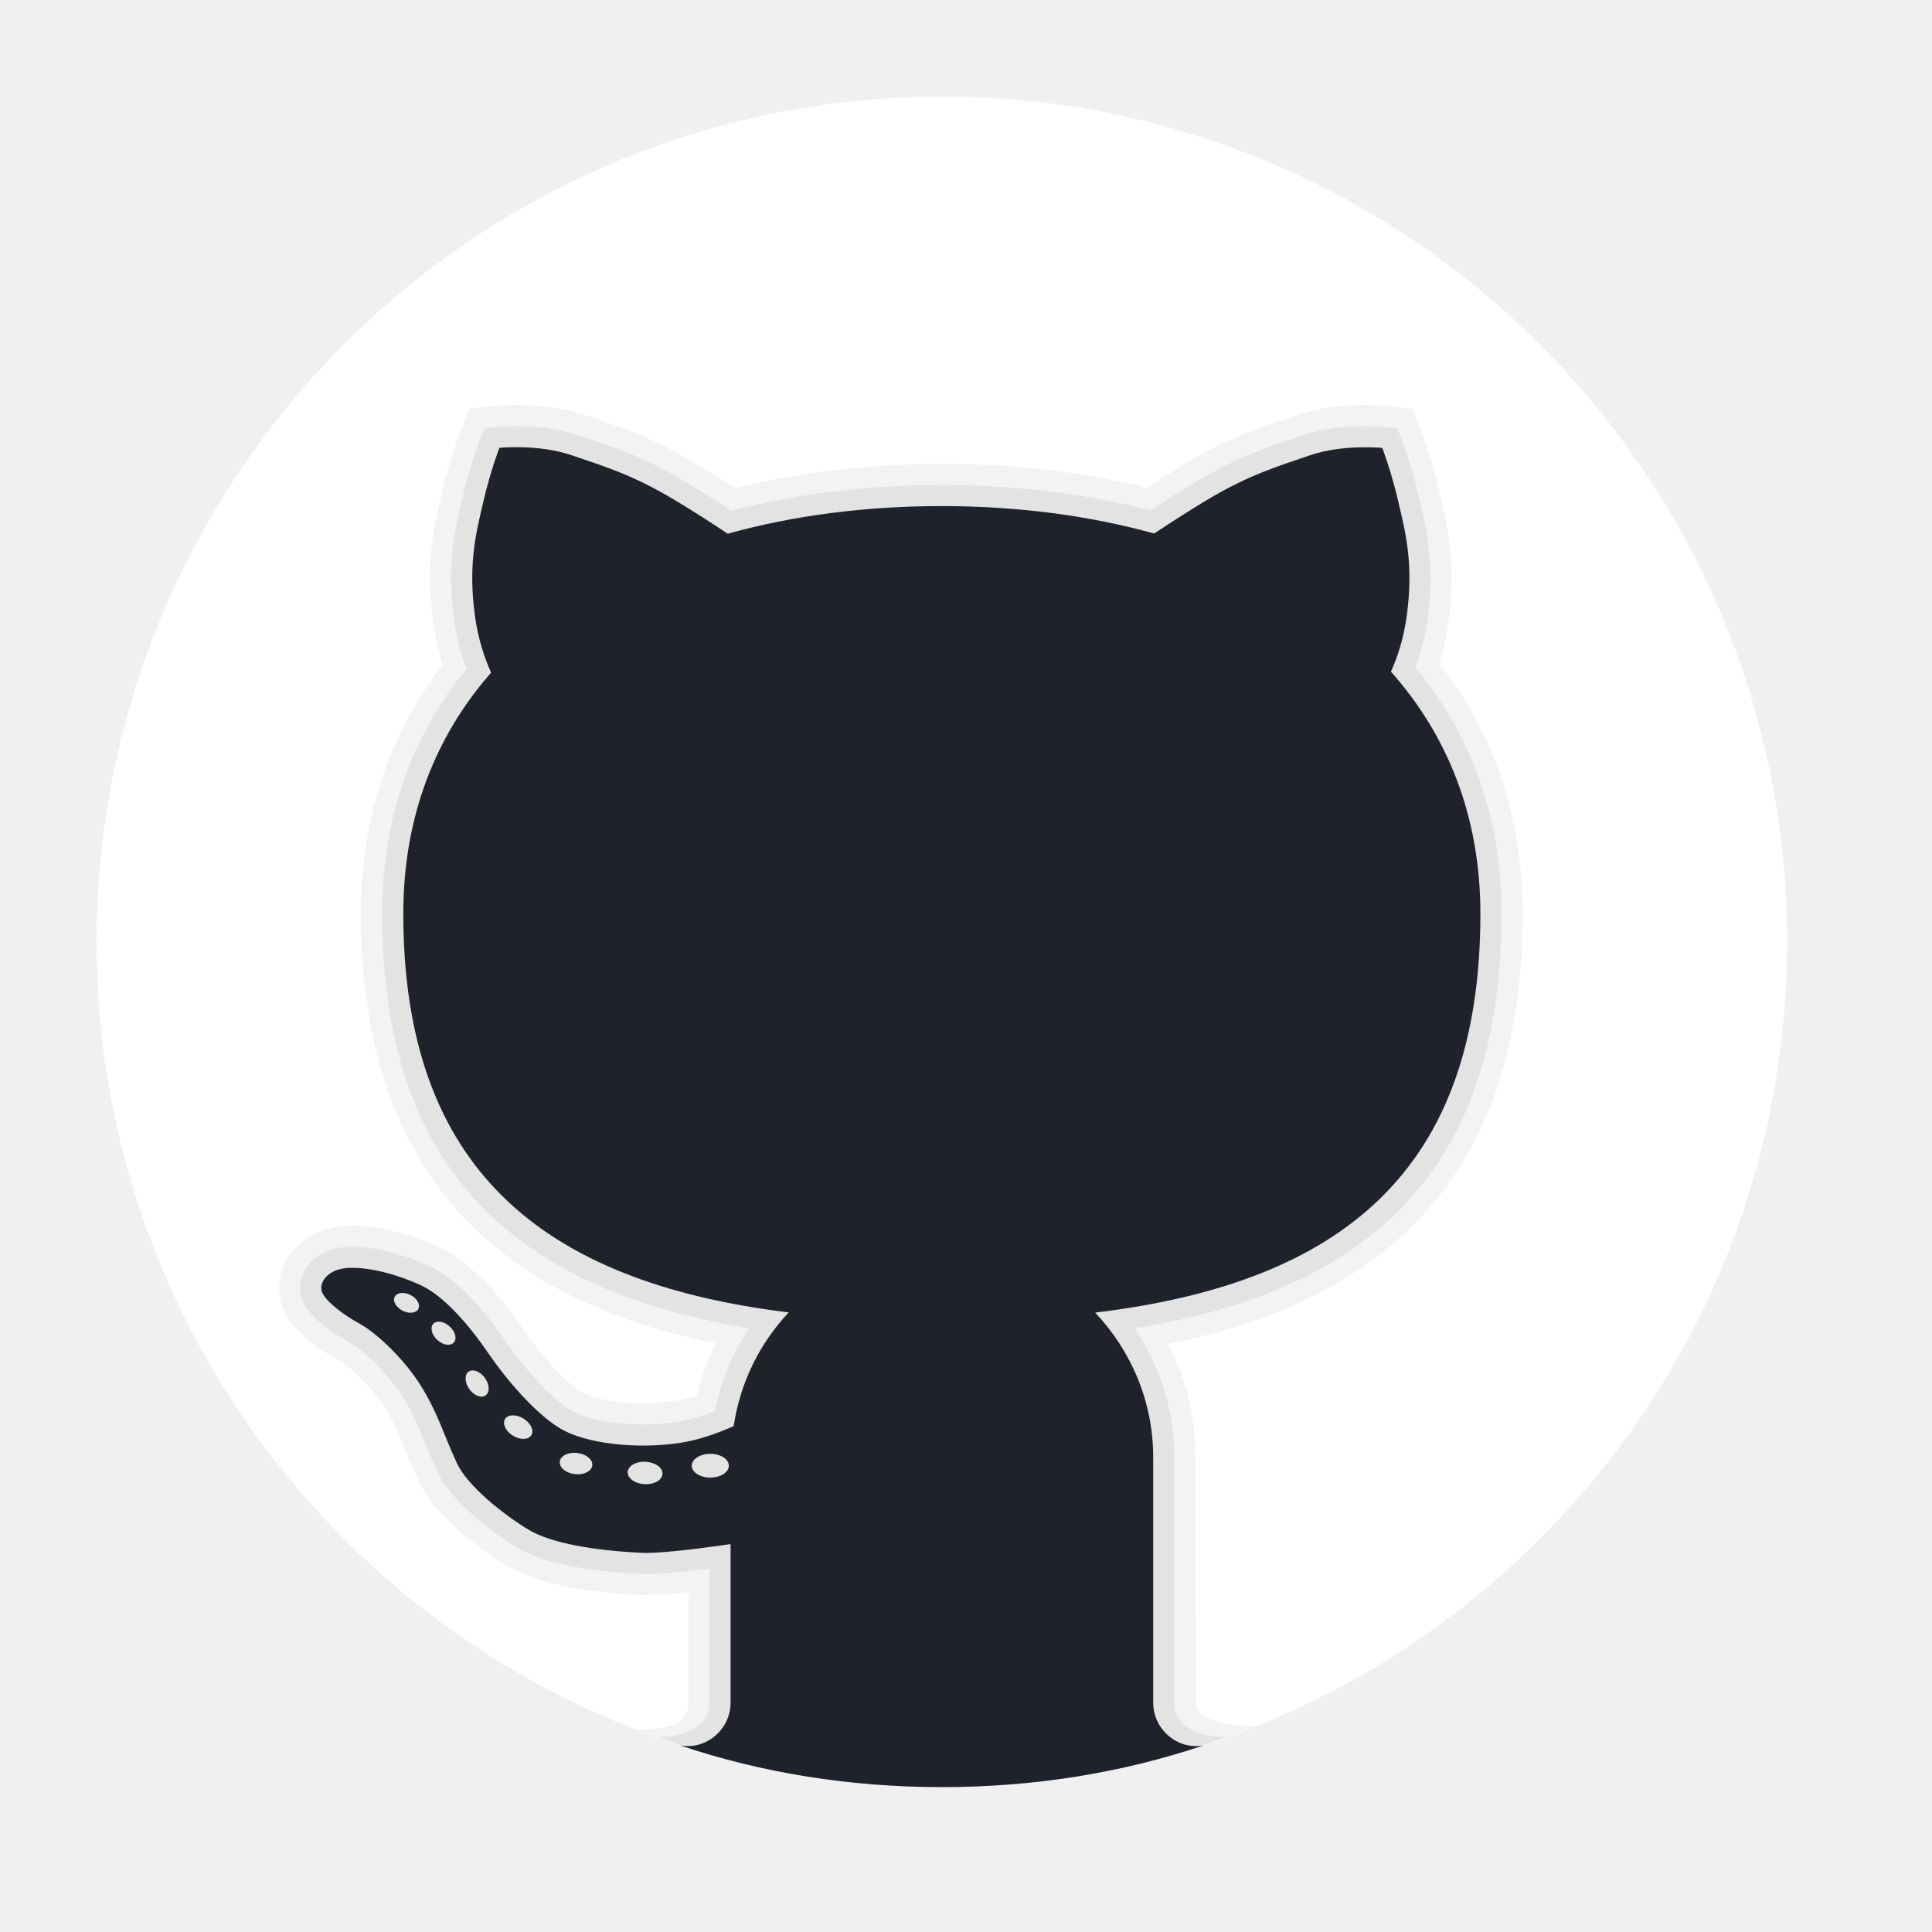
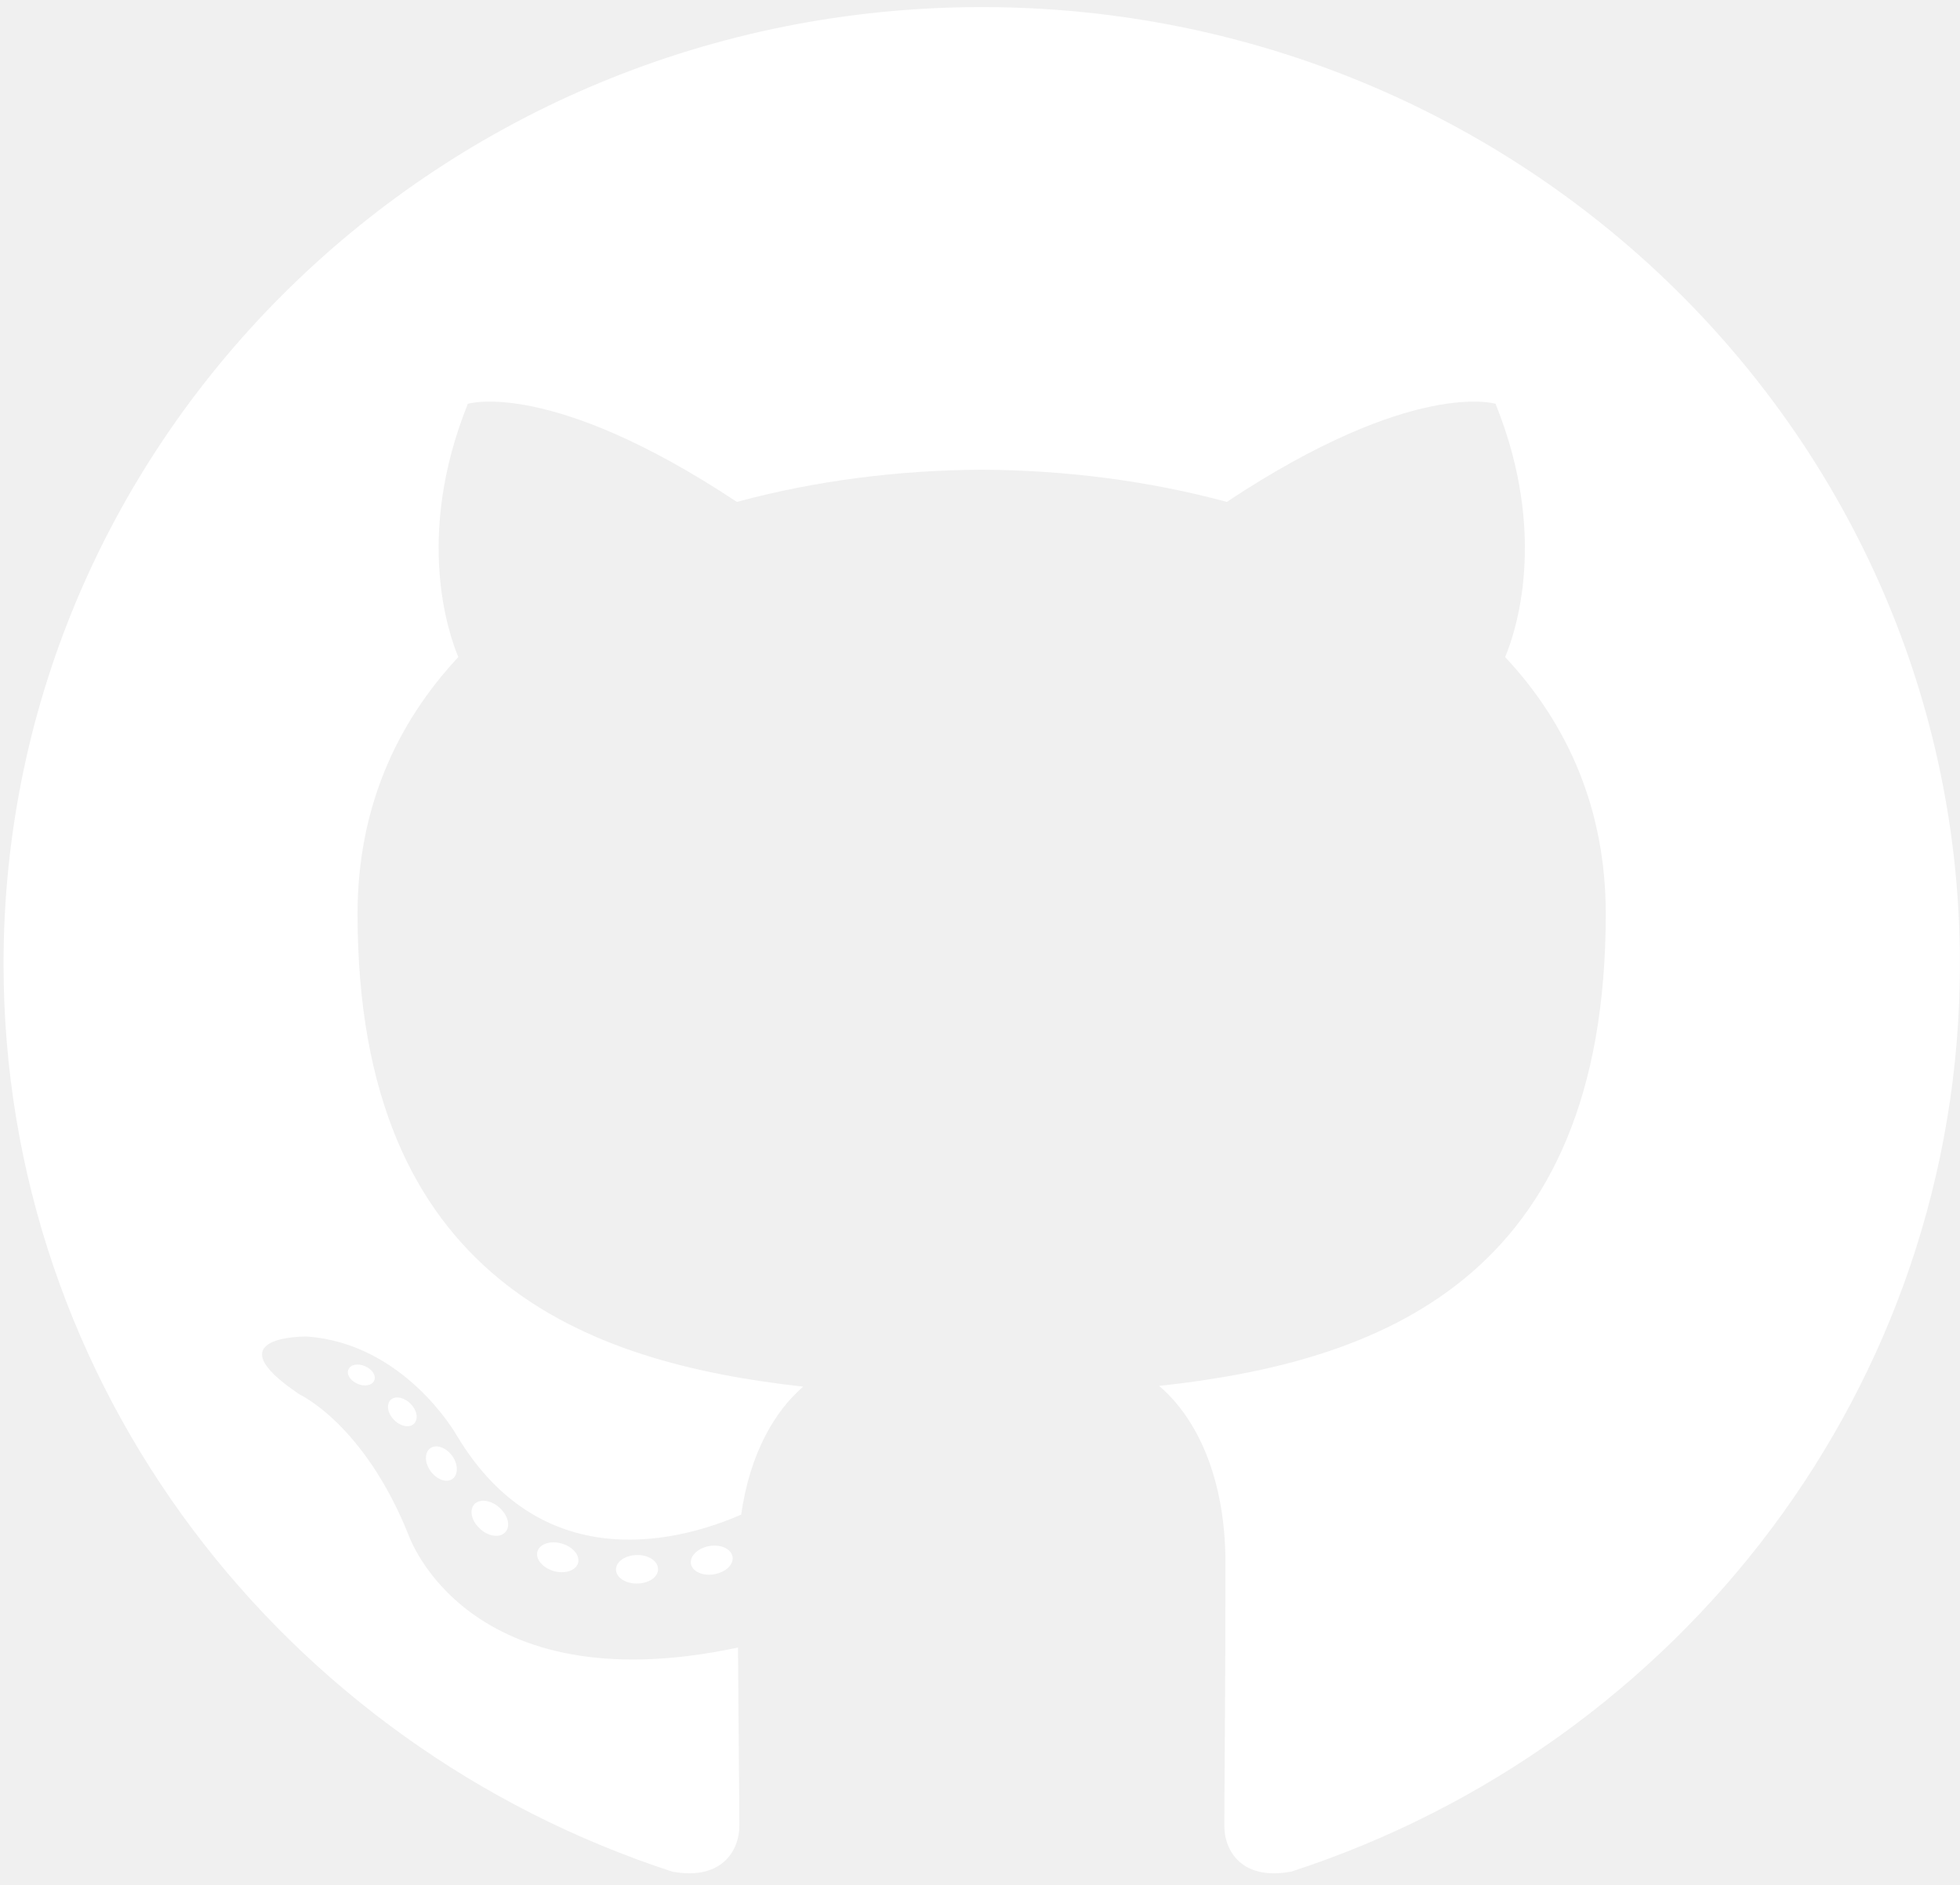
- <svg xmlns="http://www.w3.org/2000/svg" width="20" height="20" viewBox="0 0 20 20" fill="none">
-   <path d="M9.75 1C4.917 1 1 4.917 1 9.75C1 13.638 3.538 16.93 7.046 18.07H12.454C15.962 16.93 18.5 13.638 18.5 9.75C18.5 4.917 14.583 1 9.75 1Z" fill="white" />
-   <path opacity="0.05" d="M12.379 17.623L12.375 15.086C12.375 14.676 12.279 14.274 12.094 13.911C14.562 13.415 15.763 11.956 15.763 9.459C15.763 8.472 15.472 7.601 14.899 6.869C14.942 6.73 14.975 6.586 14.995 6.439C15.077 5.84 14.985 5.449 14.91 5.134L14.899 5.083C14.817 4.735 14.72 4.486 14.716 4.476L14.667 4.352L14.618 4.229L14.486 4.215L14.354 4.201C14.354 4.201 14.267 4.192 14.135 4.192C13.951 4.192 13.68 4.21 13.423 4.297L13.337 4.326C13.013 4.435 12.707 4.538 12.28 4.794C12.155 4.869 12.018 4.954 11.871 5.049C11.209 4.885 10.496 4.802 9.75 4.802C8.997 4.802 8.278 4.886 7.611 5.052C7.463 4.955 7.325 4.869 7.199 4.794C6.771 4.538 6.465 4.436 6.142 4.326L6.056 4.297C5.8 4.21 5.528 4.192 5.344 4.192C5.212 4.192 5.125 4.201 5.125 4.201L4.993 4.215L4.862 4.229L4.813 4.352L4.763 4.475C4.759 4.487 4.661 4.735 4.58 5.084L4.568 5.134C4.494 5.449 4.402 5.841 4.484 6.439C4.505 6.591 4.539 6.739 4.584 6.882C4.022 7.611 3.737 8.477 3.737 9.459C3.737 11.95 4.94 13.408 7.411 13.908C7.326 14.078 7.26 14.257 7.213 14.443C7.127 14.473 7.048 14.492 6.978 14.503C6.874 14.519 6.765 14.527 6.655 14.527C6.355 14.527 6.119 14.468 6.027 14.414C5.89 14.332 5.645 14.096 5.408 13.749C5.206 13.454 4.89 13.068 4.537 12.906C4.231 12.767 3.908 12.687 3.649 12.687C3.589 12.687 3.533 12.691 3.485 12.699C3.258 12.735 3.069 12.859 2.967 13.04C2.878 13.197 2.864 13.379 2.928 13.54C3.024 13.779 3.3 13.97 3.516 14.089C3.622 14.147 3.85 14.359 3.984 14.574C4.084 14.735 4.13 14.849 4.195 15.008C4.233 15.102 4.275 15.204 4.332 15.328C4.537 15.775 5.179 16.17 5.252 16.213C5.604 16.424 6.197 16.492 6.633 16.512L6.687 16.513H6.687C6.792 16.513 6.936 16.503 7.126 16.482V17.625C7.127 17.857 6.891 17.909 6.579 17.904L6.819 17.985C7.735 18.313 8.72 18.5 9.75 18.5C10.78 18.5 11.765 18.313 12.683 17.985L12.99 17.871C12.679 17.86 12.382 17.809 12.379 17.623Z" fill="black" />
-   <path opacity="0.07" d="M12.717 17.974C12.539 17.994 12.156 17.926 12.156 17.626V15.086C12.156 14.608 12.013 14.146 11.747 13.751C14.335 13.333 15.544 11.961 15.544 9.459C15.544 8.48 15.244 7.624 14.652 6.911C14.712 6.752 14.754 6.583 14.778 6.41C14.854 5.851 14.771 5.497 14.697 5.184L14.685 5.133C14.608 4.8 14.516 4.566 14.512 4.556L14.463 4.433L14.331 4.419C14.331 4.419 14.253 4.411 14.134 4.411C13.967 4.411 13.721 4.427 13.493 4.505L13.407 4.534C13.095 4.639 12.799 4.738 12.392 4.982C12.246 5.068 12.085 5.17 11.91 5.285C11.239 5.11 10.513 5.021 9.75 5.021C8.979 5.021 8.247 5.11 7.572 5.287C7.395 5.171 7.233 5.069 7.086 4.982C6.679 4.738 6.383 4.639 6.071 4.534L5.985 4.505C5.757 4.427 5.511 4.411 5.344 4.411C5.225 4.411 5.147 4.419 5.147 4.419L5.015 4.433L4.966 4.557C4.962 4.566 4.87 4.801 4.792 5.134L4.78 5.185C4.706 5.497 4.623 5.851 4.7 6.41C4.724 6.588 4.768 6.76 4.83 6.923C4.25 7.632 3.956 8.484 3.956 9.459C3.956 11.954 5.166 13.325 7.756 13.749C7.583 14.007 7.462 14.298 7.4 14.608C7.256 14.665 7.125 14.702 7.01 14.72C6.895 14.737 6.775 14.746 6.654 14.746C6.352 14.746 6.062 14.69 5.915 14.602C5.722 14.488 5.452 14.202 5.227 13.874C5.074 13.651 4.769 13.254 4.445 13.106C4.167 12.979 3.877 12.906 3.648 12.906C3.6 12.906 3.556 12.909 3.518 12.916C3.358 12.941 3.226 13.026 3.156 13.149C3.1 13.247 3.09 13.361 3.13 13.459C3.208 13.655 3.498 13.831 3.619 13.897C3.766 13.978 4.021 14.223 4.168 14.459C4.278 14.636 4.33 14.764 4.396 14.926C4.433 15.017 4.474 15.117 4.529 15.238C4.674 15.552 5.121 15.882 5.362 16.026C5.692 16.224 6.305 16.279 6.641 16.294L6.689 16.295C6.82 16.295 7.039 16.275 7.343 16.236V17.626C7.343 17.967 6.91 17.98 6.803 17.98C6.79 17.98 7.023 18.061 7.023 18.061C7.882 18.342 8.797 18.5 9.75 18.5C10.703 18.5 11.618 18.342 12.476 18.061C12.476 18.061 12.73 17.972 12.717 17.974Z" fill="black" />
-   <path d="M15.325 9.459C15.325 8.448 14.983 7.61 14.399 6.953C14.463 6.81 14.529 6.62 14.562 6.38C14.637 5.833 14.548 5.505 14.473 5.184C14.398 4.863 14.309 4.637 14.309 4.637C14.309 4.637 13.905 4.596 13.564 4.712C13.222 4.829 12.928 4.917 12.504 5.17C12.306 5.288 12.106 5.418 11.948 5.523C11.273 5.336 10.531 5.239 9.75 5.239C8.962 5.239 8.213 5.336 7.533 5.525C7.375 5.419 7.174 5.289 6.974 5.17C6.551 4.917 6.257 4.828 5.915 4.712C5.573 4.595 5.17 4.636 5.17 4.636C5.17 4.636 5.081 4.862 5.006 5.183C4.931 5.504 4.842 5.833 4.917 6.379C4.951 6.625 5.019 6.82 5.084 6.963C4.511 7.616 4.175 8.449 4.175 9.458C4.175 12.076 5.589 13.271 8.165 13.586C7.865 13.904 7.663 14.31 7.595 14.763C7.426 14.838 7.231 14.908 7.043 14.936C6.56 15.009 6.05 14.936 5.804 14.79C5.558 14.644 5.266 14.316 5.047 13.997C4.863 13.727 4.596 13.414 4.355 13.304C4.036 13.159 3.726 13.104 3.553 13.131C3.38 13.159 3.298 13.286 3.334 13.377C3.37 13.468 3.544 13.605 3.726 13.705C3.909 13.806 4.191 14.079 4.355 14.343C4.538 14.638 4.574 14.808 4.729 15.145C4.838 15.382 5.21 15.678 5.476 15.838C5.704 15.975 6.159 16.053 6.652 16.075C6.822 16.083 7.224 16.033 7.563 15.985V17.625C7.563 17.905 7.307 18.118 7.042 18.069C7.893 18.355 8.802 18.5 9.75 18.5C10.698 18.5 11.606 18.355 12.458 18.069C12.193 18.118 11.938 17.905 11.938 17.626V15.087C11.938 14.505 11.707 13.98 11.337 13.588C13.894 13.281 15.325 12.115 15.325 9.459ZM4.167 13.568C4.1 13.533 4.063 13.47 4.086 13.425C4.109 13.379 4.182 13.371 4.25 13.406C4.317 13.44 4.353 13.504 4.331 13.549C4.308 13.594 4.234 13.603 4.167 13.568ZM4.697 13.898C4.662 13.937 4.586 13.925 4.527 13.871C4.468 13.818 4.45 13.743 4.485 13.704C4.521 13.666 4.597 13.678 4.655 13.732C4.714 13.785 4.733 13.86 4.697 13.898ZM5.027 14.445C4.983 14.477 4.907 14.447 4.858 14.38C4.81 14.312 4.807 14.231 4.851 14.199C4.896 14.168 4.972 14.197 5.02 14.265C5.068 14.333 5.072 14.414 5.027 14.445ZM5.501 14.857C5.471 14.906 5.385 14.908 5.31 14.862C5.235 14.816 5.198 14.739 5.228 14.69C5.258 14.641 5.344 14.639 5.419 14.685C5.494 14.731 5.531 14.808 5.501 14.857ZM5.949 15.26C5.856 15.248 5.787 15.19 5.795 15.13C5.802 15.069 5.884 15.03 5.977 15.041C6.07 15.053 6.139 15.111 6.131 15.171C6.124 15.231 6.042 15.271 5.949 15.26ZM6.671 15.364C6.572 15.359 6.495 15.302 6.498 15.238C6.502 15.174 6.586 15.126 6.685 15.132C6.785 15.138 6.862 15.195 6.858 15.258C6.854 15.323 6.771 15.37 6.671 15.364ZM7.353 15.296C7.247 15.296 7.161 15.241 7.161 15.173C7.161 15.105 7.247 15.05 7.353 15.05C7.459 15.05 7.545 15.105 7.545 15.173C7.545 15.241 7.458 15.296 7.353 15.296Z" fill="#20222B" />
+ <svg xmlns="http://www.w3.org/2000/svg" width="26" height="25" viewBox="0 0 26 25" fill="none">
+   <path d="M13.023 0.094C5.858 0.094 0.047 5.775 0.047 12.784C0.047 18.39 3.765 23.147 8.921 24.825C9.57 24.943 9.808 24.55 9.808 24.215C9.808 23.912 9.796 22.913 9.79 21.852C6.18 22.62 5.418 20.355 5.418 20.355C4.828 18.888 3.978 18.498 3.978 18.498C2.8 17.71 4.066 17.727 4.066 17.727C5.369 17.816 6.056 19.034 6.056 19.034C7.213 20.974 9.091 20.413 9.832 20.089C9.948 19.269 10.284 18.709 10.655 18.392C7.773 18.071 4.743 16.983 4.743 12.121C4.743 10.735 5.25 9.603 6.08 8.715C5.946 8.395 5.502 7.104 6.206 5.356C6.206 5.356 7.296 5.015 9.775 6.657C10.81 6.376 11.921 6.235 13.023 6.23C14.126 6.235 15.237 6.376 16.274 6.657C18.751 5.015 19.839 5.356 19.839 5.356C20.545 7.104 20.101 8.395 19.966 8.715C20.798 9.603 21.301 10.735 21.301 12.121C21.301 16.995 18.266 18.068 15.376 18.382C15.842 18.776 16.256 19.548 16.256 20.732C16.256 22.43 16.241 23.797 16.241 24.215C16.241 24.552 16.475 24.948 17.133 24.823C22.286 23.144 25.999 18.389 25.999 12.784C25.999 5.775 20.189 0.094 13.023 0.094Z" fill="white" />
+   <path d="M4.962 18.314C4.933 18.377 4.832 18.396 4.739 18.352C4.645 18.311 4.592 18.225 4.623 18.162C4.651 18.097 4.752 18.079 4.846 18.122C4.941 18.164 4.994 18.25 4.962 18.314Z" fill="white" />
+   <path d="M5.488 18.887C5.426 18.943 5.305 18.917 5.223 18.828C5.138 18.74 5.122 18.622 5.185 18.565C5.248 18.509 5.366 18.535 5.451 18.623C5.536 18.713 5.552 18.83 5.488 18.887Z" fill="white" />
+   <path d="M5.999 19.618C5.92 19.672 5.79 19.622 5.709 19.509C5.63 19.396 5.63 19.261 5.711 19.206C5.792 19.152 5.92 19.201 6.001 19.313C6.08 19.427 6.08 19.563 5.999 19.618Z" fill="white" />
+   <path d="M6.7 20.324C6.629 20.401 6.477 20.38 6.367 20.276C6.253 20.173 6.222 20.028 6.293 19.951C6.365 19.874 6.517 19.896 6.629 20C6.742 20.102 6.776 20.248 6.7 20.324Z" fill="white" />
+   <path d="M7.667 20.734C7.636 20.834 7.49 20.879 7.343 20.837C7.196 20.793 7.1 20.677 7.13 20.576C7.16 20.476 7.307 20.429 7.455 20.474C7.602 20.517 7.698 20.633 7.667 20.734Z" fill="white" />
+   <path d="M8.729 20.81C8.733 20.915 8.608 21.002 8.454 21.003C8.299 21.007 8.173 20.922 8.171 20.819C8.171 20.713 8.293 20.628 8.448 20.625C8.603 20.622 8.729 20.706 8.729 20.81Z" fill="white" />
+   <path d="M9.717 20.646C9.736 20.748 9.629 20.853 9.475 20.88C9.325 20.907 9.185 20.844 9.166 20.743C9.147 20.638 9.257 20.534 9.407 20.506C9.56 20.48 9.698 20.542 9.717 20.646Z" fill="white" />
</svg>
